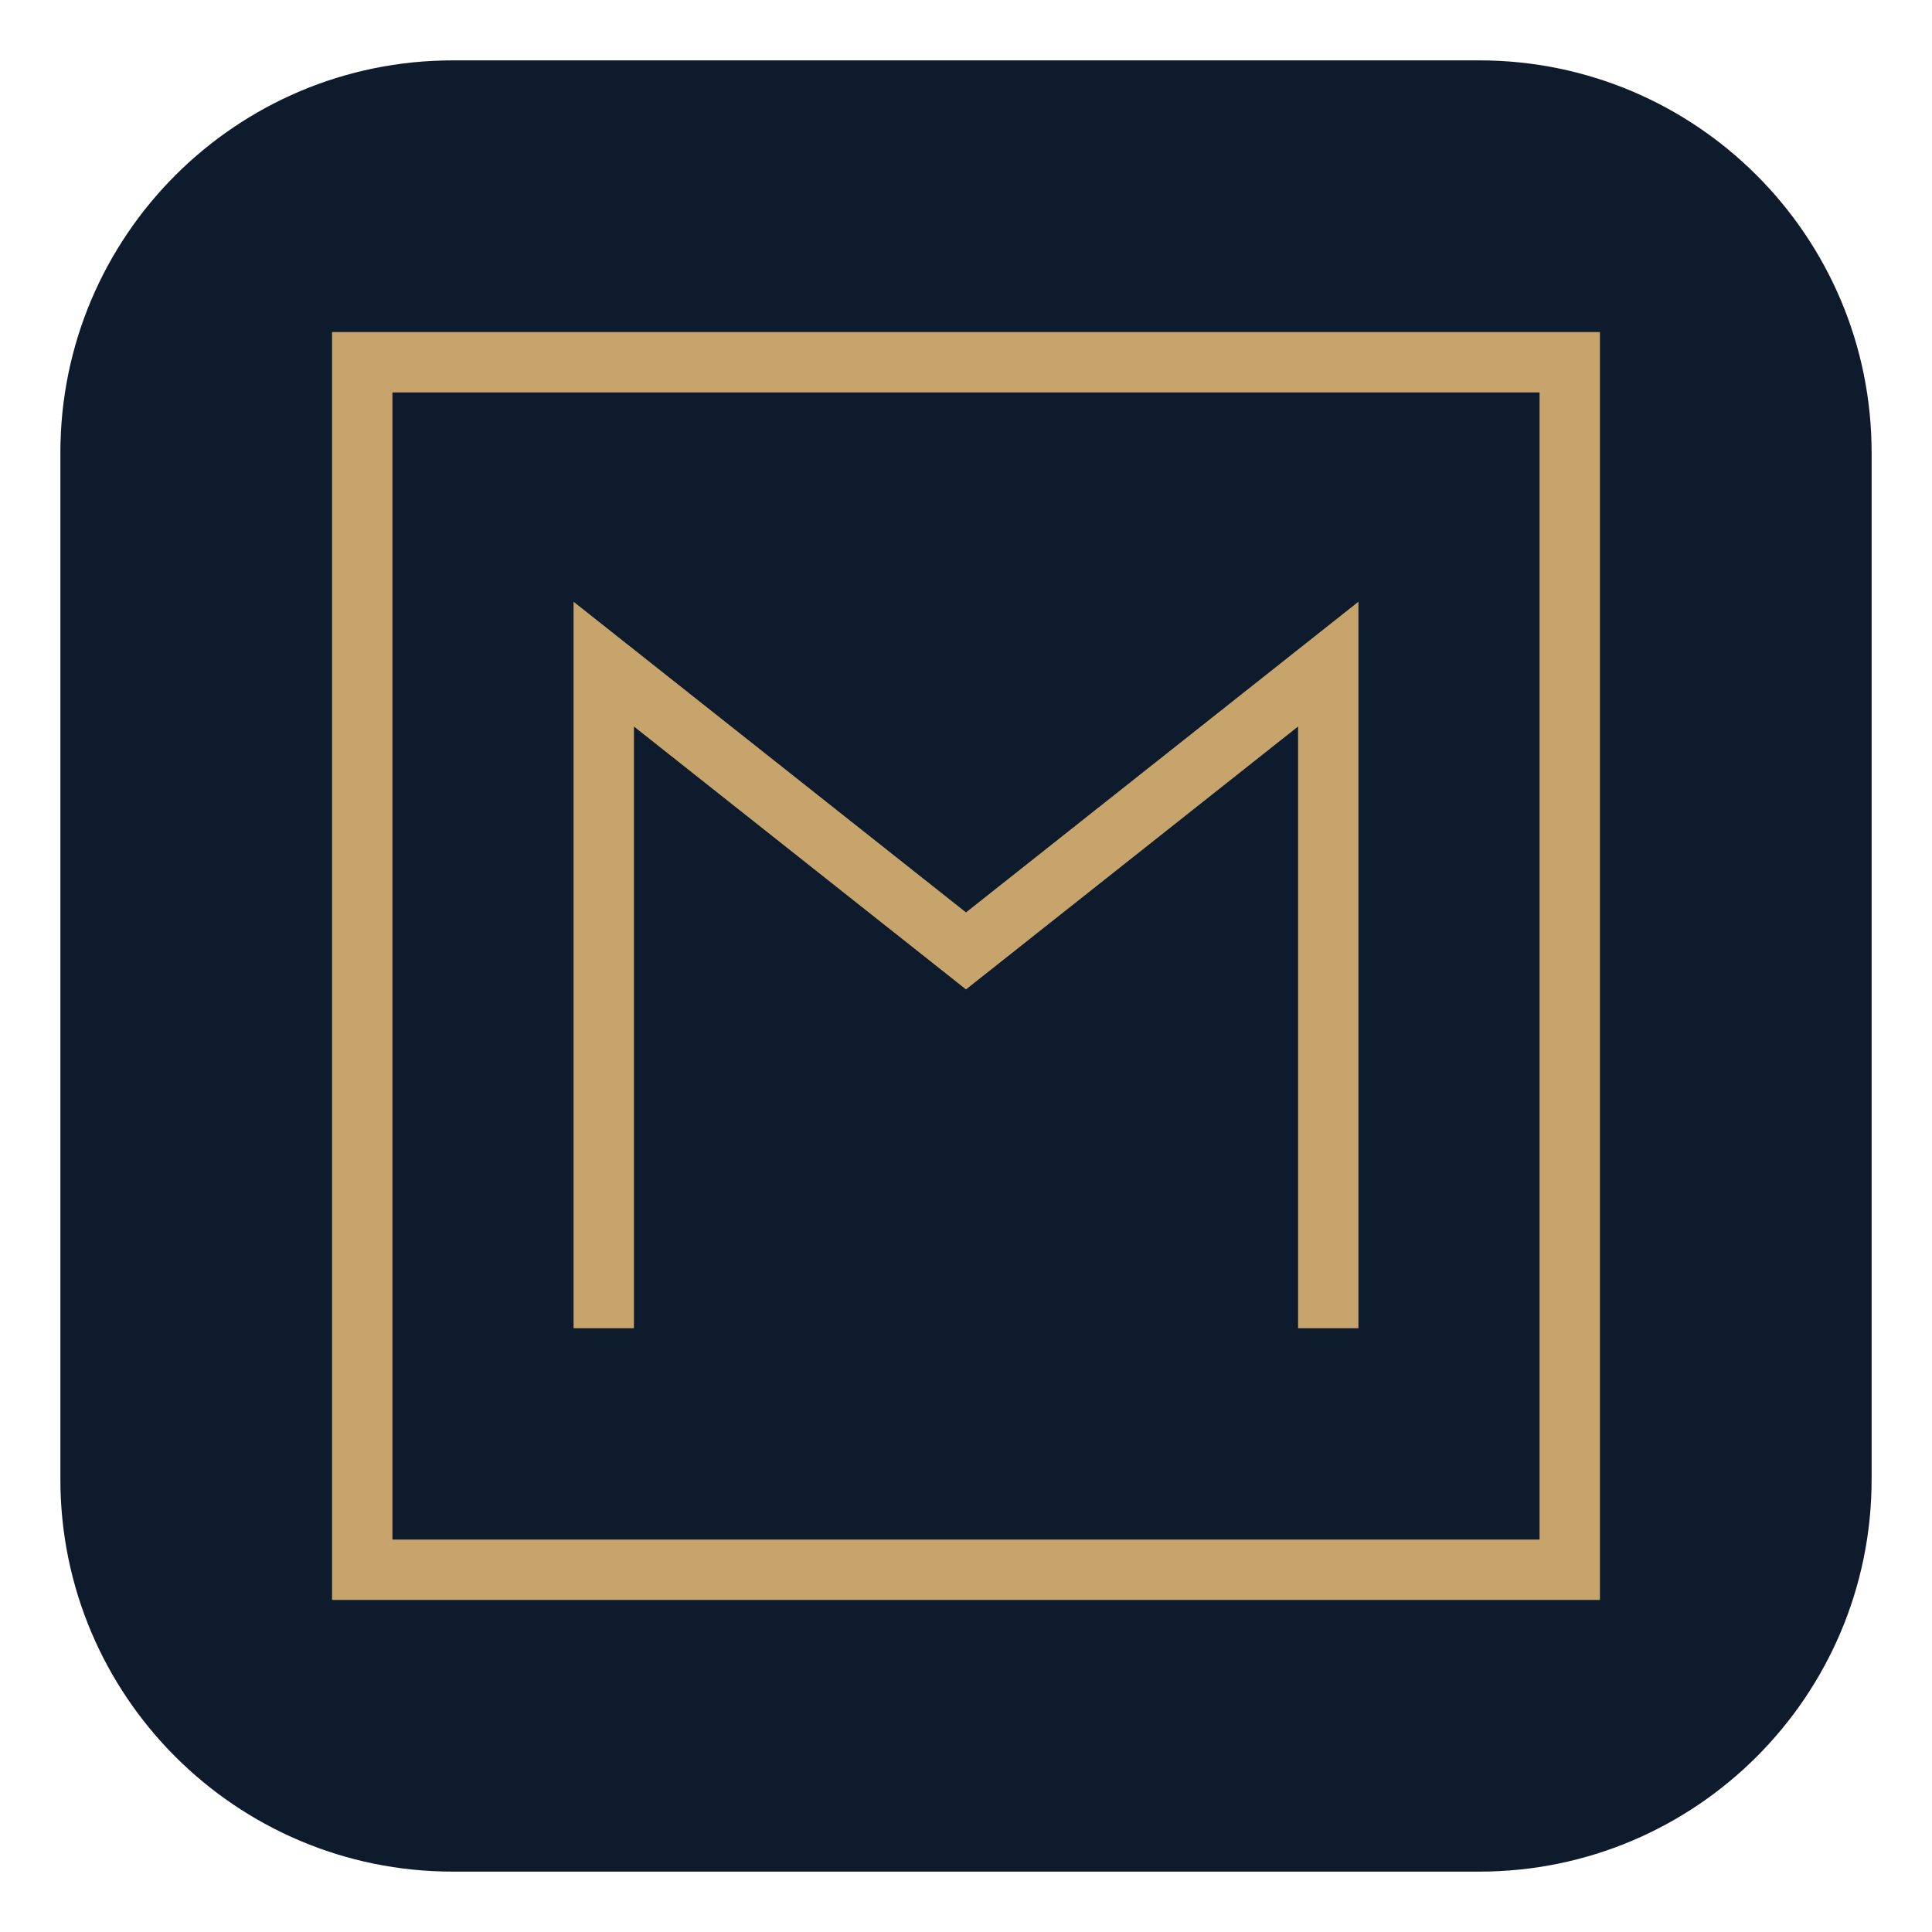
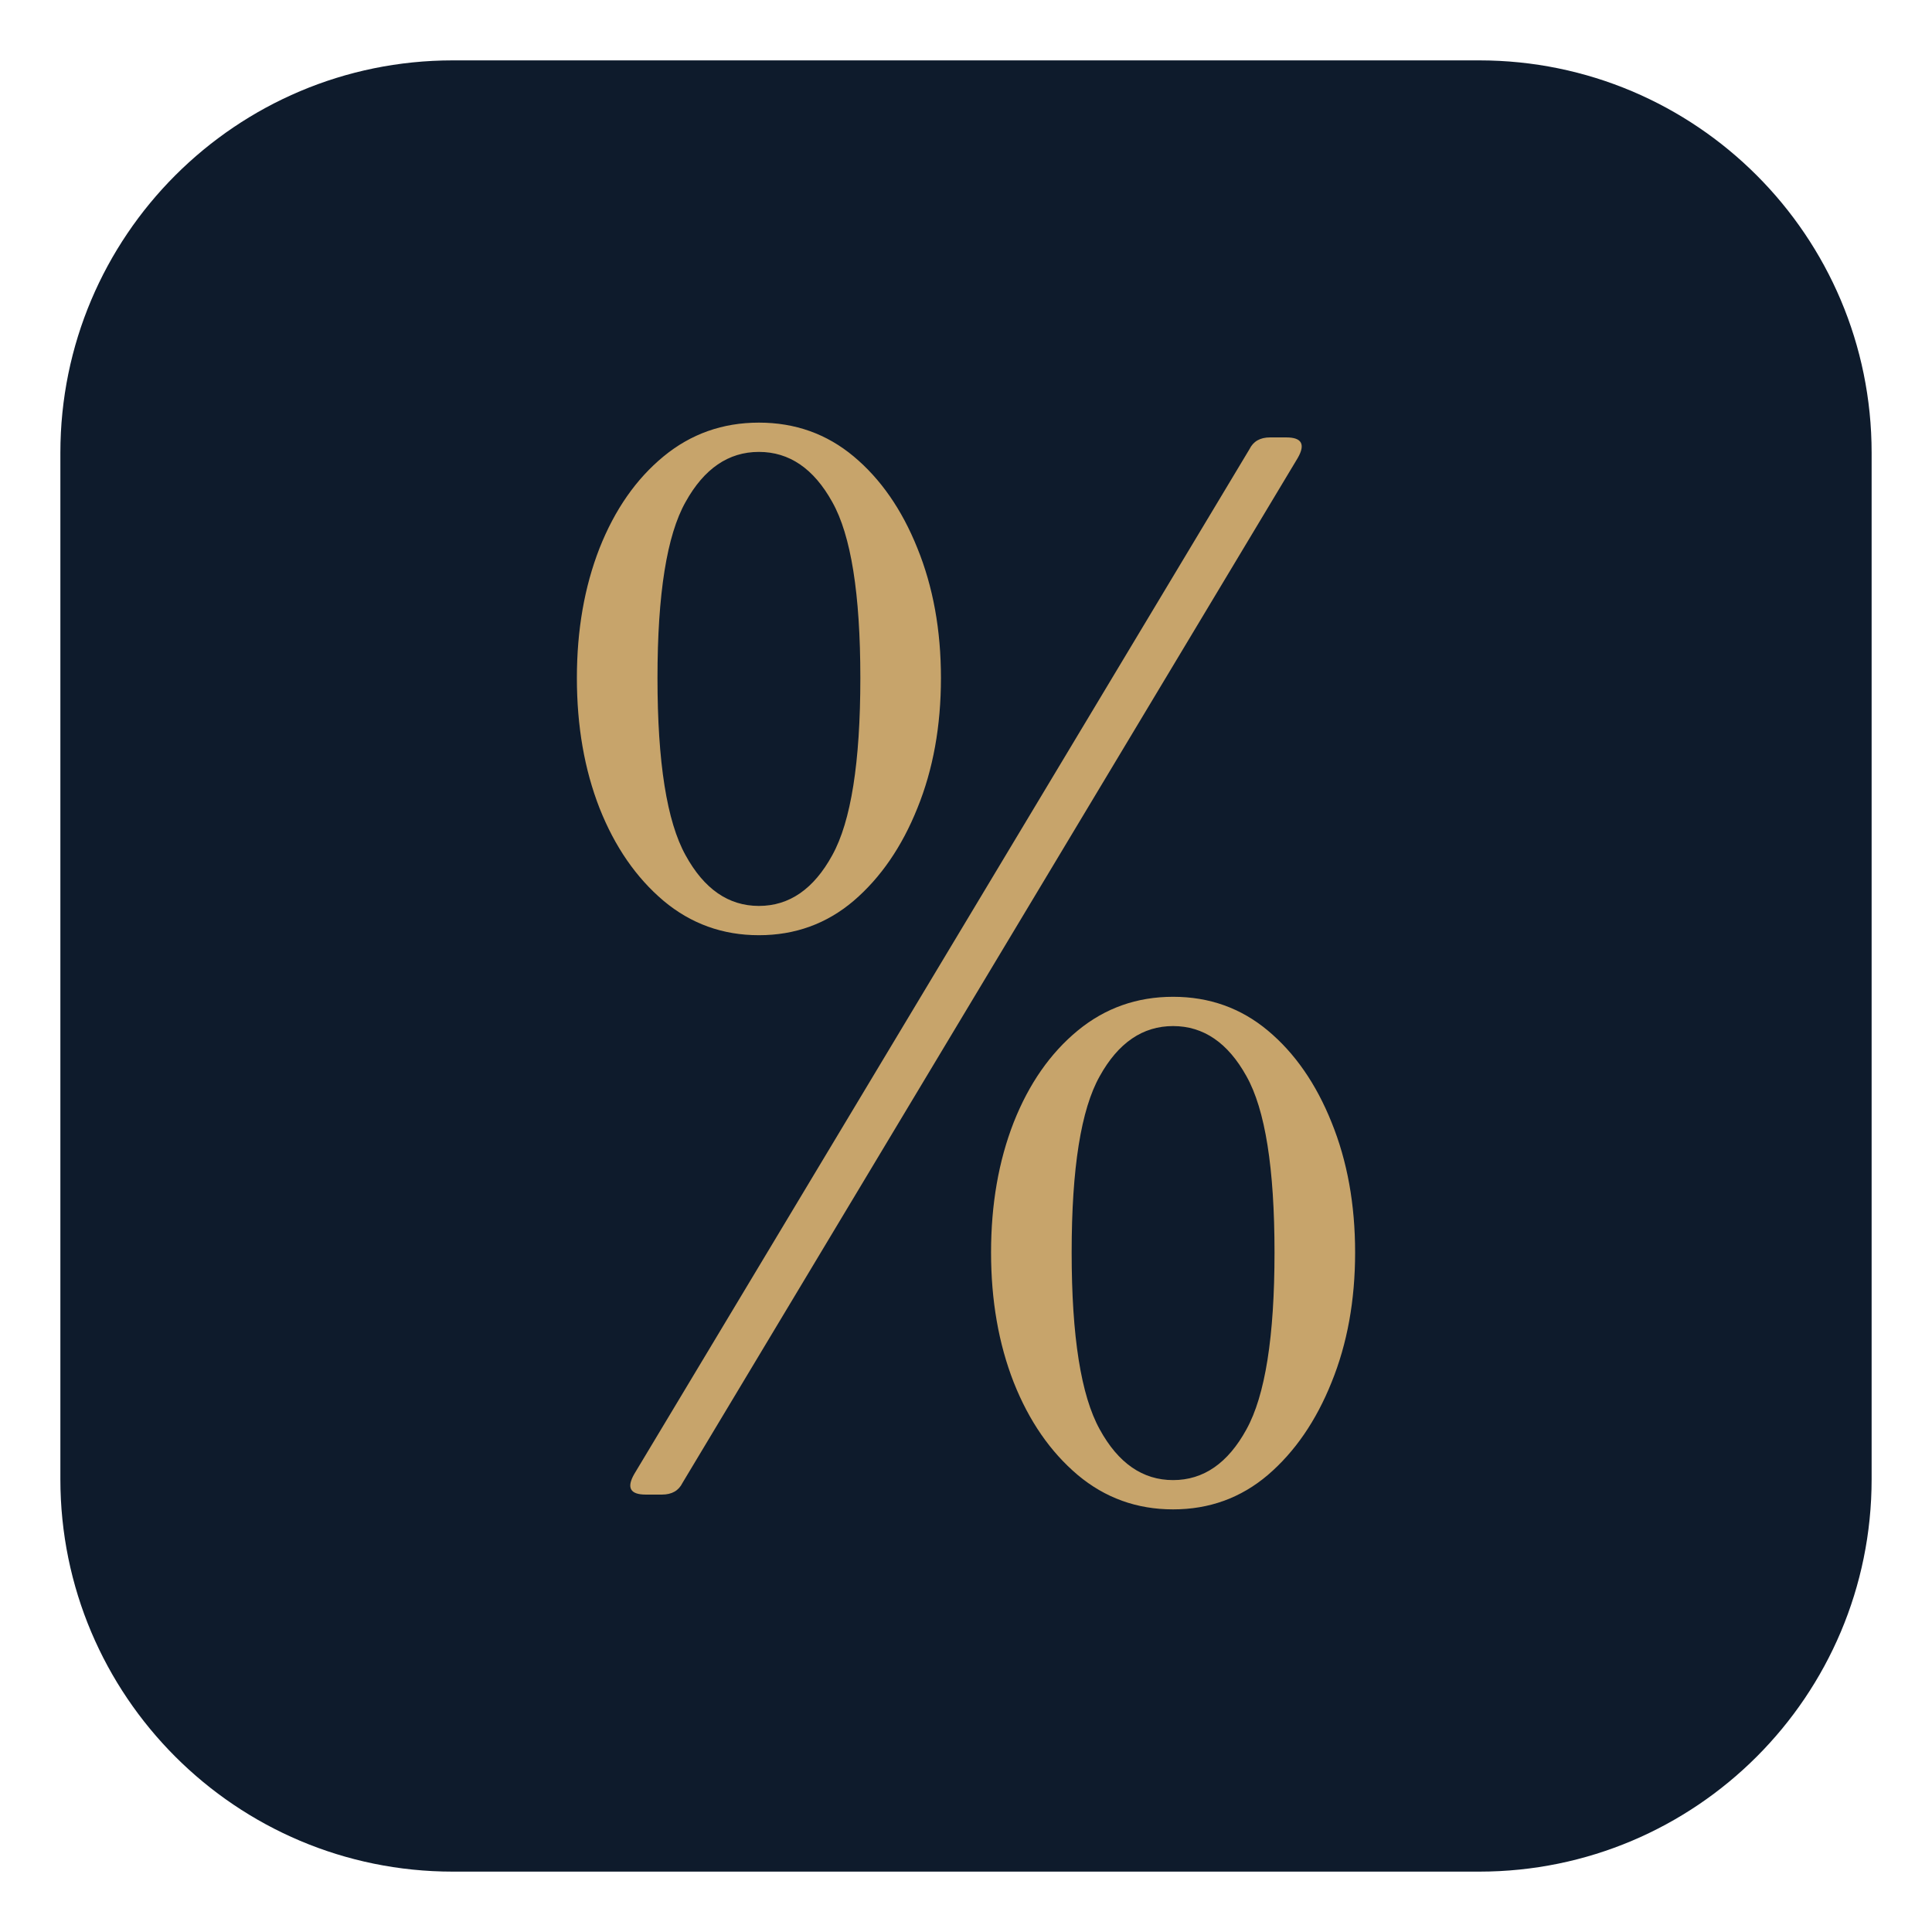
- <svg xmlns="http://www.w3.org/2000/svg" viewBox="0 0 64 64" width="64" height="64">
+ <svg xmlns="http://www.w3.org/2000/svg" viewBox="0 0 64 64">
  <rect x="2" y="2" width="60" height="60" rx="13" fill="#0E1B2C" />
-   <rect x="12" y="12" width="40" height="40" fill="none" stroke="#C7A46B" stroke-width="2.0" />
-   <path d="M20 44V22l12.0 9.5l12.0 -9.5V44" fill="none" stroke="#C7A46B" stroke-width="2.0" stroke-linejoin="miter" />
+   <path d="M25.14 30.98Q23.34 30.98 21.98 29.84Q20.62 28.69 19.86 26.77Q19.11 24.85 19.11 22.46Q19.11 20.08 19.86 18.16Q20.62 16.24 21.98 15.12Q23.34 14 25.14 14Q26.94 14 28.28 15.12Q29.62 16.24 30.39 18.16Q31.17 20.08 31.17 22.46Q31.17 24.85 30.39 26.77Q29.62 28.69 28.28 29.84Q26.94 30.98 25.14 30.98ZM21.39 49.51Q20.62 49.51 21.01 48.83L41.39 14.88Q41.58 14.49 42.07 14.49H42.61Q43.38 14.49 42.99 15.17L22.61 49.12Q22.42 49.51 21.93 49.51ZM25.14 30.01Q26.65 30.01 27.57 28.33Q28.5 26.65 28.5 22.46Q28.5 18.28 27.57 16.63Q26.65 14.97 25.14 14.97Q23.63 14.97 22.71 16.63Q21.78 18.28 21.78 22.46Q21.78 26.65 22.71 28.33Q23.63 30.01 25.14 30.01ZM38.86 50Q37.06 50 35.7 48.86Q34.34 47.71 33.58 45.79Q32.83 43.87 32.83 41.49Q32.83 39.1 33.58 37.18Q34.34 35.26 35.7 34.14Q37.06 33.02 38.86 33.02Q40.66 33.02 42 34.14Q43.34 35.26 44.11 37.18Q44.89 39.1 44.89 41.49Q44.89 43.87 44.11 45.79Q43.34 47.71 42 48.86Q40.66 50 38.86 50ZM38.86 49.03Q40.37 49.03 41.29 47.35Q42.22 45.67 42.22 41.49Q42.22 37.3 41.29 35.65Q40.37 33.99 38.86 33.99Q37.35 33.99 36.43 35.65Q35.5 37.3 35.5 41.49Q35.5 45.67 36.43 47.35Q37.35 49.03 38.86 49.03Z" fill="#C7A46B" />
</svg>
